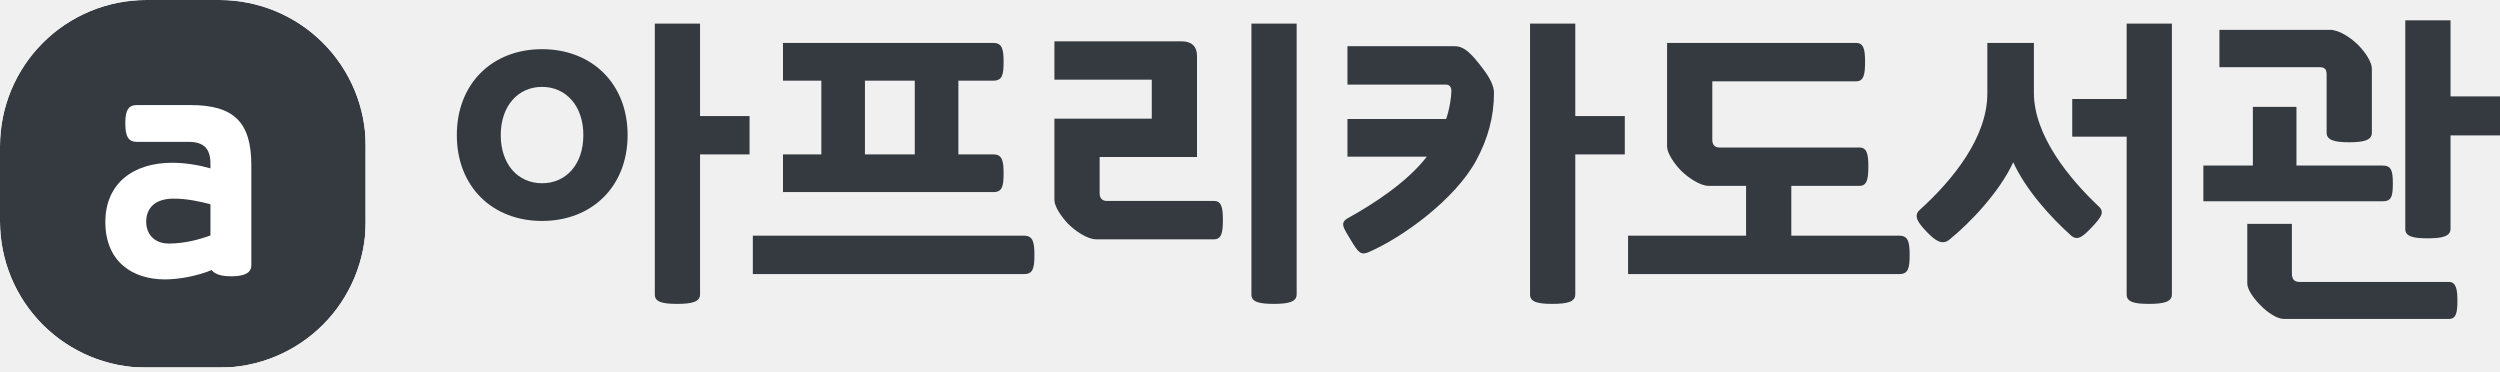
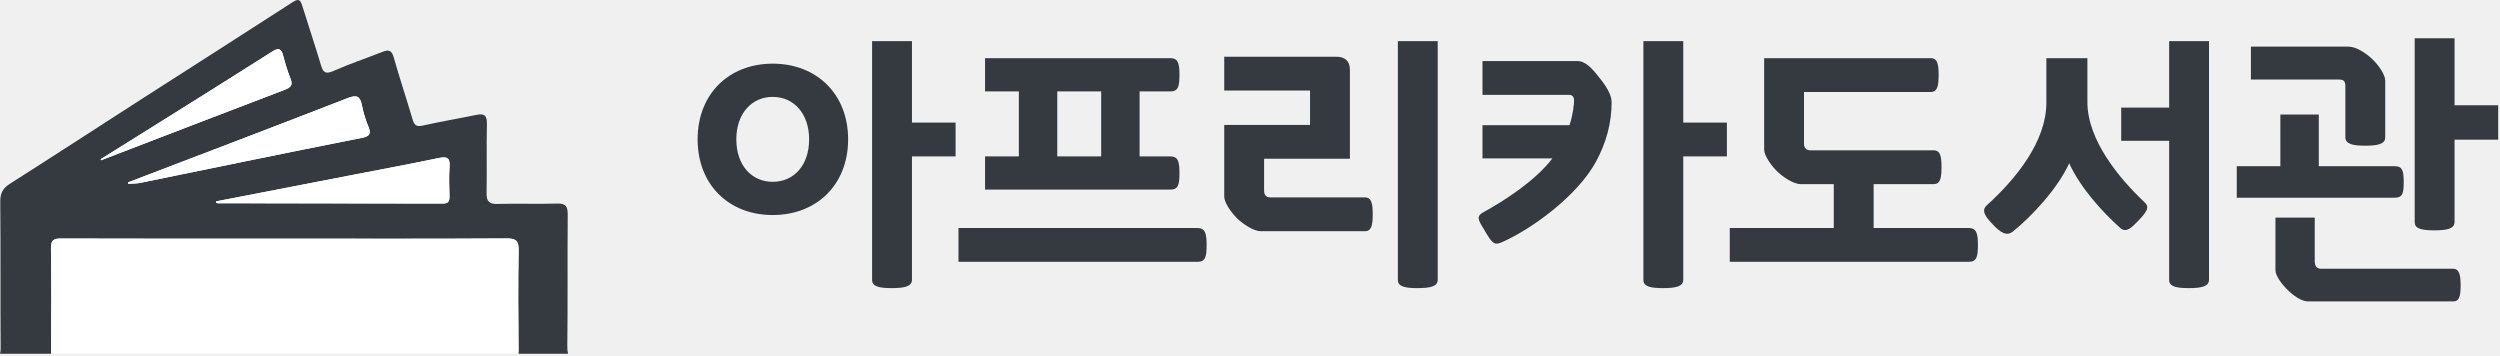
- <svg xmlns="http://www.w3.org/2000/svg" width="794" height="118" viewBox="0 0 794 118" fill="none">
-   <mask id="mask0_9_518" style="mask-type:luminance" maskUnits="userSpaceOnUse" x="0" y="-1" width="117" height="119">
-     <path d="M0 -0H116.279V117.029H0V-0Z" fill="white" />
+ <svg xmlns="http://www.w3.org/2000/svg" width="901" height="128" viewBox="0 0 901 128" fill="none">
+   <mask id="mask0_12_209" style="mask-type:luminance" maskUnits="userSpaceOnUse" x="0" y="0" width="205" height="128">
+     <path d="M0 0H204.8V127.531H0V0Z" fill="white" />
  </mask>
-   <g mask="url(#mask0_9_518)">
-     <mask id="mask1_9_518" style="mask-type:luminance" maskUnits="userSpaceOnUse" x="0" y="-1" width="117" height="118">
-       <mask id="mask2_9_518" style="mask-type:luminance" maskUnits="userSpaceOnUse" x="0" y="-1" width="117" height="118">
-         <path d="M0 -0H116.164V116.76H0V-0Z" fill="white" />
-       </mask>
-       <g mask="url(#mask2_9_518)">
-         <path d="M46.465 -0C34.142 -0 22.323 4.895 13.609 13.609C4.895 22.323 0 34.142 0 46.465V70.294C0 82.618 4.895 94.436 13.609 103.15C22.323 111.864 34.142 116.76 46.465 116.76H69.698C82.022 116.76 93.84 111.864 102.554 103.15C111.268 94.436 116.164 82.618 116.164 70.294V46.465C116.164 34.142 111.268 22.323 102.554 13.609C93.84 4.895 82.022 -0 69.698 -0H46.465Z" fill="white" />
-       </g>
-     </mask>
-     <g mask="url(#mask1_9_518)">
-       <mask id="mask3_9_518" style="mask-type:luminance" maskUnits="userSpaceOnUse" x="0" y="-1" width="117" height="118">
-         <path d="M0 -0H116.164V116.76H0V-0Z" fill="white" />
-       </mask>
-       <g mask="url(#mask3_9_518)">
-         <path d="M46.465 -0C34.142 -0 22.323 4.895 13.609 13.609C4.895 22.323 0 34.142 0 46.465V70.294C0 82.618 4.895 94.436 13.609 103.15C22.323 111.864 34.142 116.76 46.465 116.76H69.698C82.022 116.76 93.84 111.864 102.554 103.15C111.268 94.436 116.164 82.618 116.164 70.294V46.465C116.164 34.142 111.268 22.323 102.554 13.609C93.84 4.895 82.022 -0 69.698 -0H46.465Z" fill="#343A40" />
-       </g>
-     </g>
+   <g mask="url(#mask0_12_209)">
+     <path d="M204.605 77.347C204.628 74.395 203.913 73.272 200.778 73.366C193.609 73.585 186.425 73.295 179.248 73.498C176.121 73.581 175.309 72.416 175.365 69.469C175.519 61.176 175.29 52.88 175.482 44.587C175.553 41.399 174.342 40.844 171.587 41.417C165.173 42.752 158.707 43.841 152.317 45.266C150.076 45.767 149.298 45.074 148.7 43.05C146.497 35.575 144.02 28.18 141.903 20.679C141.159 18.044 140.035 17.814 137.787 18.711C131.915 21.048 125.896 23.031 120.129 25.594C117.182 26.902 116.407 25.971 115.626 23.328C113.509 16.204 111.126 9.171 108.934 2.069C108.291 -0.011 107.697 -0.667 105.502 0.754C87.641 12.314 69.675 23.735 51.766 35.232C35.71 45.545 19.71 55.971 3.594 66.212C1.034 67.84 0.071 69.597 0.098 72.665C0.252 90.227 0.109 107.792 0.237 125.357C0.244 126.257 0.18 126.97 0 127.531H18.492C18.413 127.128 18.383 126.646 18.391 126.077C18.503 113.887 18.56 101.693 18.36 89.51C18.308 86.408 19.417 85.956 22.109 85.963C48.977 86.05 75.848 86.016 102.716 86.016C129.34 86.016 155.967 86.095 182.59 85.929C186.226 85.907 186.985 86.985 186.917 90.422C186.696 102.243 186.763 114.067 186.887 125.892C186.895 126.533 186.869 127.075 186.782 127.535H204.797C204.549 126.891 204.443 126.039 204.458 124.916C204.654 109.058 204.477 93.201 204.605 77.347ZM36.469 57.746C36.405 57.626 36.349 57.501 36.281 57.377C43.101 53.117 49.924 48.866 56.736 44.599C70.544 35.944 84.382 27.331 98.118 18.575C100.475 17.075 101.381 17.509 102.054 20.042C102.802 22.861 103.622 25.68 104.716 28.379C105.671 30.739 104.697 31.564 102.663 32.341C81.22 40.524 59.8 48.771 38.371 57.004C37.74 57.249 37.105 57.501 36.469 57.746ZM50.477 65.914C49.074 66.197 47.597 66.144 46.161 66.246C46.168 66.065 46.176 65.884 46.183 65.707C72.566 55.617 98.975 45.59 125.302 35.349C128.588 34.071 129.787 34.659 130.441 37.95C130.964 40.562 131.734 43.17 132.768 45.613C133.922 48.33 133.069 49.175 130.385 49.699C116.095 52.484 101.833 55.417 87.562 58.319C75.198 60.844 62.848 63.415 50.477 65.914ZM162.034 60.14C161.756 63.657 161.907 67.211 161.997 70.743C162.046 72.56 161.542 73.37 159.553 73.366C132.546 73.291 105.543 73.287 78.54 73.253C78.326 73.253 78.115 73.151 77.901 73.095C77.901 72.921 77.893 72.744 77.893 72.571C94.825 69.288 111.753 66.012 128.689 62.725C138.475 60.83 148.272 59.013 158.027 56.973C160.967 56.359 162.305 56.71 162.034 60.14Z" fill="#343A40" />
+     <path d="M186.921 90.419C186.989 86.981 186.226 85.903 182.594 85.926C155.971 86.095 129.343 86.012 102.72 86.012C75.852 86.012 48.98 86.05 22.112 85.96C19.421 85.952 18.312 86.404 18.364 89.507C18.564 101.689 18.507 113.883 18.394 126.073C18.387 126.638 18.421 127.121 18.496 127.528H186.79C186.876 127.072 186.902 126.525 186.895 125.884C186.767 114.067 186.699 102.239 186.921 90.419Z" fill="white" />
+     <path d="M158.023 56.973C148.268 59.013 138.471 60.829 128.685 62.725C111.75 66.012 94.821 69.288 77.889 72.571C77.889 72.744 77.897 72.921 77.897 73.095C78.111 73.151 78.322 73.253 78.536 73.253C105.539 73.287 132.542 73.295 159.549 73.366C161.538 73.37 162.042 72.56 161.993 70.743C161.903 67.207 161.752 63.653 162.031 60.14C162.305 56.709 160.967 56.359 158.023 56.973Z" fill="white" />
+     <path d="M130.385 49.706C133.069 49.182 133.918 48.338 132.768 45.62C131.734 43.178 130.964 40.569 130.441 37.957C129.787 34.666 128.588 34.078 125.302 35.356C98.975 45.598 72.566 55.624 46.183 65.715C46.176 65.892 46.168 66.073 46.161 66.254C47.601 66.152 49.074 66.204 50.477 65.922C62.848 63.423 75.198 60.848 87.562 58.33C101.833 55.42 116.095 52.492 130.385 49.706Z" fill="white" />
+     <path d="M104.716 28.379C103.622 25.68 102.802 22.861 102.054 20.041C101.381 17.509 100.475 17.075 98.118 18.575C84.382 27.331 70.544 35.944 56.736 44.599C49.92 48.866 43.101 53.117 36.281 57.377C36.349 57.497 36.405 57.622 36.469 57.746C37.105 57.501 37.74 57.249 38.375 57.004C59.8 48.771 81.22 40.524 102.667 32.341C104.701 31.564 105.671 30.739 104.716 28.379Z" fill="white" />
  </g>
-   <path d="M59.906 45.055C64.76 45.055 66.84 47.234 66.84 51.989V53.475C63.373 52.484 59.015 51.692 54.656 51.692C42.472 51.692 33.458 58.131 33.458 70.513C33.458 83.093 42.076 88.74 52.378 88.74C56.835 88.74 62.68 87.65 67.236 85.768C68.128 87.056 70.208 87.749 73.477 87.749C77.241 87.749 79.817 86.858 79.817 84.282V52.386C79.817 38.716 74.17 33.367 60.501 33.367H43.463C40.788 33.367 39.797 35.05 39.797 39.112C39.797 43.371 40.788 45.055 43.463 45.055H59.906ZM55.151 63.084C59.411 63.084 63.373 63.975 66.84 64.867V74.772C63.076 76.159 58.42 77.348 53.666 77.348C48.812 77.348 46.434 74.178 46.434 70.414C46.434 65.857 49.505 63.084 55.151 63.084Z" fill="white" />
-   <path d="M207.969 93.597C207.969 95.992 210.676 96.512 215.049 96.512C219.734 96.512 222.336 95.887 222.336 93.493V49.038H238.057V36.857H222.336V7.497H207.969V93.597ZM185.273 42.895C185.273 52.265 179.755 58.199 172.155 58.199C164.555 58.199 159.037 52.265 159.037 42.895C159.037 33.629 164.555 27.591 172.155 27.591C179.755 27.591 185.273 33.629 185.273 42.895ZM145.086 42.895C145.086 59.24 156.33 70.172 172.155 70.172C187.98 70.172 199.328 59.24 199.328 42.895C199.328 26.55 187.98 15.618 172.155 15.618C156.33 15.618 145.086 26.55 145.086 42.895Z" fill="#343A40" />
-   <path d="M315.515 25.613C318.326 25.613 318.743 23.739 318.743 19.678C318.743 15.722 318.326 13.64 315.515 13.64H248.676V25.613H260.857V49.038H248.676V61.01H315.515C318.326 61.01 318.743 59.136 318.743 55.076C318.743 51.12 318.326 49.038 315.515 49.038H304.376V25.613H315.515ZM239.098 74.857V87.038H325.302C328.113 87.038 328.529 85.06 328.529 80.999C328.529 77.043 328.113 74.857 325.302 74.857H239.098ZM290.529 49.038H274.704V25.613H290.529V49.038Z" fill="#343A40" />
-   <path d="M411.818 7.497H397.45V93.597C397.45 95.992 400.157 96.512 404.53 96.512C409.215 96.512 411.818 95.887 411.818 93.493V7.497ZM349.247 49.87H380.168V17.804C380.168 14.577 378.294 13.119 375.275 13.119H334.88V25.3H365.801V37.69H334.88V63.509C334.88 65.591 337.066 68.819 339.253 71.109C341.543 73.4 345.395 76.002 348.102 76.002H385.582C387.976 76.002 388.393 73.816 388.393 69.86C388.393 66.008 387.976 63.821 385.582 63.821H351.538C350.08 63.821 349.247 62.988 349.247 61.427V49.87Z" fill="#343A40" />
-   <path d="M485.945 93.597C485.945 95.992 488.651 96.512 493.024 96.512C497.709 96.512 500.312 95.887 500.312 93.493V49.038H516.033V36.857H500.312V7.497H485.945V93.597ZM460.958 28.944C460.958 30.506 460.437 34.566 459.292 37.794H427.955V49.766H453.15C446.903 57.887 436.076 64.862 428.163 69.235C425.352 70.797 426.706 72.358 428.996 76.21C431.495 80.375 432.223 81.104 434.722 80.063C445.341 75.482 462.103 63.405 468.87 50.912C472.514 44.144 474.492 37.169 474.492 29.465C474.492 27.383 473.243 24.676 470.536 21.24C467.621 17.492 465.227 14.681 462.103 14.681H427.955V26.862H459.188C460.333 26.862 460.958 27.591 460.958 28.944Z" fill="#343A40" />
-   <path d="M589.535 25.821C591.929 25.821 592.346 23.634 592.346 19.678C592.346 15.826 591.929 13.64 589.535 13.64H529.463V46.539C529.463 48.621 531.649 51.849 533.835 54.139C536.126 56.429 539.978 59.032 542.685 59.032H554.554V74.857H517.074V87.038H603.277C606.088 87.038 606.505 85.06 606.505 80.999C606.505 77.043 606.088 74.857 603.277 74.857H568.921V59.032H590.576C592.97 59.032 593.387 56.846 593.387 52.89C593.387 49.038 592.97 46.851 590.576 46.851H546.121C544.663 46.851 543.83 46.018 543.83 44.457V25.821H589.535Z" fill="#343A40" />
-   <path d="M689.793 7.497H675.426V31.443H658.144V43.416H675.426V93.597C675.426 95.992 678.133 96.512 682.505 96.512C687.19 96.512 689.793 95.887 689.793 93.493V7.497ZM657.831 74.857C659.913 76.627 661.683 74.961 664.39 72.15C667.409 68.923 668.555 67.361 666.472 65.487C657.311 56.846 645.963 43.103 645.963 29.465V13.64H631.179V29.673C631.179 43.52 620.456 56.95 609.628 66.736C607.65 68.61 609.212 70.797 611.814 73.504C614.834 76.731 616.916 77.772 618.998 76.21C625.869 70.693 635.135 60.802 639.404 51.536C643.36 60.177 651.064 68.819 657.831 74.857Z" fill="#343A40" />
-   <path d="M763.92 72.775C763.92 75.169 766.627 75.69 771 75.69C775.685 75.69 778.287 75.065 778.287 72.671V42.999H794.008V30.61H778.287V6.456H763.92V72.775ZM777.767 101.301C780.057 101.301 780.474 99.323 780.474 95.471C780.474 91.931 780.057 89.537 777.767 89.537H730.292C728.731 89.537 727.898 88.704 727.898 86.83V71.109H713.739V90.057C713.739 91.931 715.717 94.742 717.799 96.824C719.985 99.115 723.109 101.301 725.399 101.301H777.767ZM715.509 52.577H699.788V63.925H756.736C759.547 63.925 759.964 62.364 759.964 58.303C759.964 54.347 759.547 52.577 756.736 52.577H729.355V33.941H715.509V52.577ZM746.013 45.185C750.698 45.185 753.301 44.561 753.301 42.166V21.761C753.301 19.678 751.115 16.451 748.928 14.265C746.534 11.87 742.786 9.476 740.079 9.476H704.889V21.344H736.643C738.101 21.344 738.934 21.761 738.934 23.635V42.166C738.934 44.561 741.64 45.185 746.013 45.185Z" fill="#343A40" />
+   <path d="M314.304 100.923C314.304 103.318 317.011 103.838 321.384 103.838C326.069 103.838 328.671 103.214 328.671 100.819V56.364H344.392V44.183H328.671V14.824H314.304V100.923ZM291.608 50.221C291.608 59.591 286.09 65.526 278.49 65.526C270.89 65.526 265.372 59.591 265.372 50.221C265.372 40.956 270.89 34.917 278.49 34.917C286.09 34.917 291.608 40.956 291.608 50.221ZM251.421 50.221C251.421 66.567 262.665 77.498 278.49 77.498C294.315 77.498 305.663 66.567 305.663 50.221C305.663 33.876 294.315 22.944 278.49 22.944C262.665 22.944 251.421 33.876 251.421 50.221Z" fill="#343A40" />
+   <path d="M421.85 32.939C424.661 32.939 425.078 31.065 425.078 27.005C425.078 23.048 424.661 20.966 421.85 20.966H355.011V32.939H367.192V56.364H355.011V68.337H421.85C424.661 68.337 425.078 66.463 425.078 62.402C425.078 58.446 424.661 56.364 421.85 56.364H410.711V32.939H421.85ZM345.433 82.183V94.364H431.637C434.448 94.364 434.864 92.386 434.864 88.326C434.864 84.37 434.448 82.183 431.637 82.183H345.433ZM396.864 56.364H381.039V32.939H396.864V56.364Z" fill="#343A40" />
+   <path d="M518.153 14.824H503.786V100.923C503.786 103.318 506.492 103.838 510.865 103.838C515.55 103.838 518.153 103.214 518.153 100.819V14.824ZM455.582 57.197H486.503V25.131C486.503 21.903 484.629 20.446 481.61 20.446H441.215V32.627H472.136V45.016H441.215V70.835C441.215 72.918 443.401 76.145 445.588 78.435C447.878 80.726 451.73 83.329 454.437 83.329H491.917C494.311 83.329 494.728 81.142 494.728 77.186C494.728 73.334 494.311 71.148 491.917 71.148H457.873C456.415 71.148 455.582 70.315 455.582 68.753V57.197Z" fill="#343A40" />
+   <path d="M592.28 100.923C592.28 103.318 594.986 103.838 599.359 103.838C604.044 103.838 606.647 103.214 606.647 100.819V56.364H622.368V44.183H606.647V14.824H592.28V100.923ZM567.293 36.27C567.293 37.832 566.773 41.892 565.627 45.12H534.29V57.093H559.485C553.238 65.213 542.411 72.189 534.498 76.561C531.687 78.123 533.041 79.685 535.331 83.537C537.83 87.701 538.559 88.43 541.057 87.389C551.676 82.808 568.438 70.731 575.205 58.238C578.849 51.471 580.827 44.495 580.827 36.791C580.827 34.709 579.578 32.002 576.871 28.566C573.956 24.818 571.562 22.007 568.438 22.007H534.29V34.188H565.523C566.668 34.188 567.293 34.917 567.293 36.27Z" fill="#343A40" />
+   <path d="M695.87 33.147C698.264 33.147 698.681 30.961 698.681 27.005C698.681 23.152 698.264 20.966 695.87 20.966H635.798V53.865C635.798 55.947 637.984 59.175 640.171 61.465C642.461 63.756 646.313 66.358 649.02 66.358H660.889V82.183H623.409V94.364H709.612C712.423 94.364 712.84 92.386 712.84 88.326C712.84 84.37 712.423 82.183 709.612 82.183H675.256V66.358H696.911C699.305 66.358 699.722 64.172 699.722 60.216C699.722 56.364 699.305 54.178 696.911 54.178H652.456C650.998 54.178 650.165 53.345 650.165 51.783V33.147H695.87Z" fill="#343A40" />
+   <path d="M796.128 14.824H781.761V38.769H764.479V50.742H781.761V100.923C781.761 103.318 784.468 103.838 788.841 103.838C793.525 103.838 796.128 103.214 796.128 100.819V14.824ZM764.166 82.183C766.248 83.953 768.018 82.287 770.725 79.477C773.744 76.249 774.89 74.687 772.807 72.813C763.646 64.172 752.298 50.43 752.298 36.791V20.966H737.514V36.999C737.514 50.846 726.791 64.276 715.963 74.063C713.985 75.937 715.547 78.123 718.149 80.83C721.169 84.057 723.251 85.098 725.333 83.537C732.204 78.019 741.47 68.128 745.739 58.862C749.695 67.504 757.399 76.145 764.166 82.183Z" fill="#343A40" />
+   <path d="M870.255 80.101C870.255 82.496 872.962 83.016 877.335 83.016C882.02 83.016 884.622 82.391 884.622 79.997V50.325H900.343V37.936H884.622V13.783H870.255V80.101ZM884.102 108.627C886.392 108.627 886.809 106.649 886.809 102.797C886.809 99.257 886.392 96.863 884.102 96.863H836.627C835.066 96.863 834.233 96.03 834.233 94.156V78.435H820.074V97.383C820.074 99.257 822.052 102.068 824.134 104.151C826.32 106.441 829.444 108.627 831.734 108.627H884.102ZM821.844 59.904H806.123V71.252H863.071C865.882 71.252 866.299 69.69 866.299 65.63C866.299 61.673 865.882 59.904 863.071 59.904H835.69V41.268H821.844V59.904ZM852.348 52.512C857.033 52.512 859.636 51.887 859.636 49.493V29.087C859.636 27.005 857.449 23.777 855.263 21.591C852.869 19.196 849.121 16.802 846.414 16.802H811.224V28.67H842.978C844.436 28.67 845.269 29.087 845.269 30.961V49.493C845.269 51.887 847.975 52.512 852.348 52.512Z" fill="#343A40" />
</svg>
